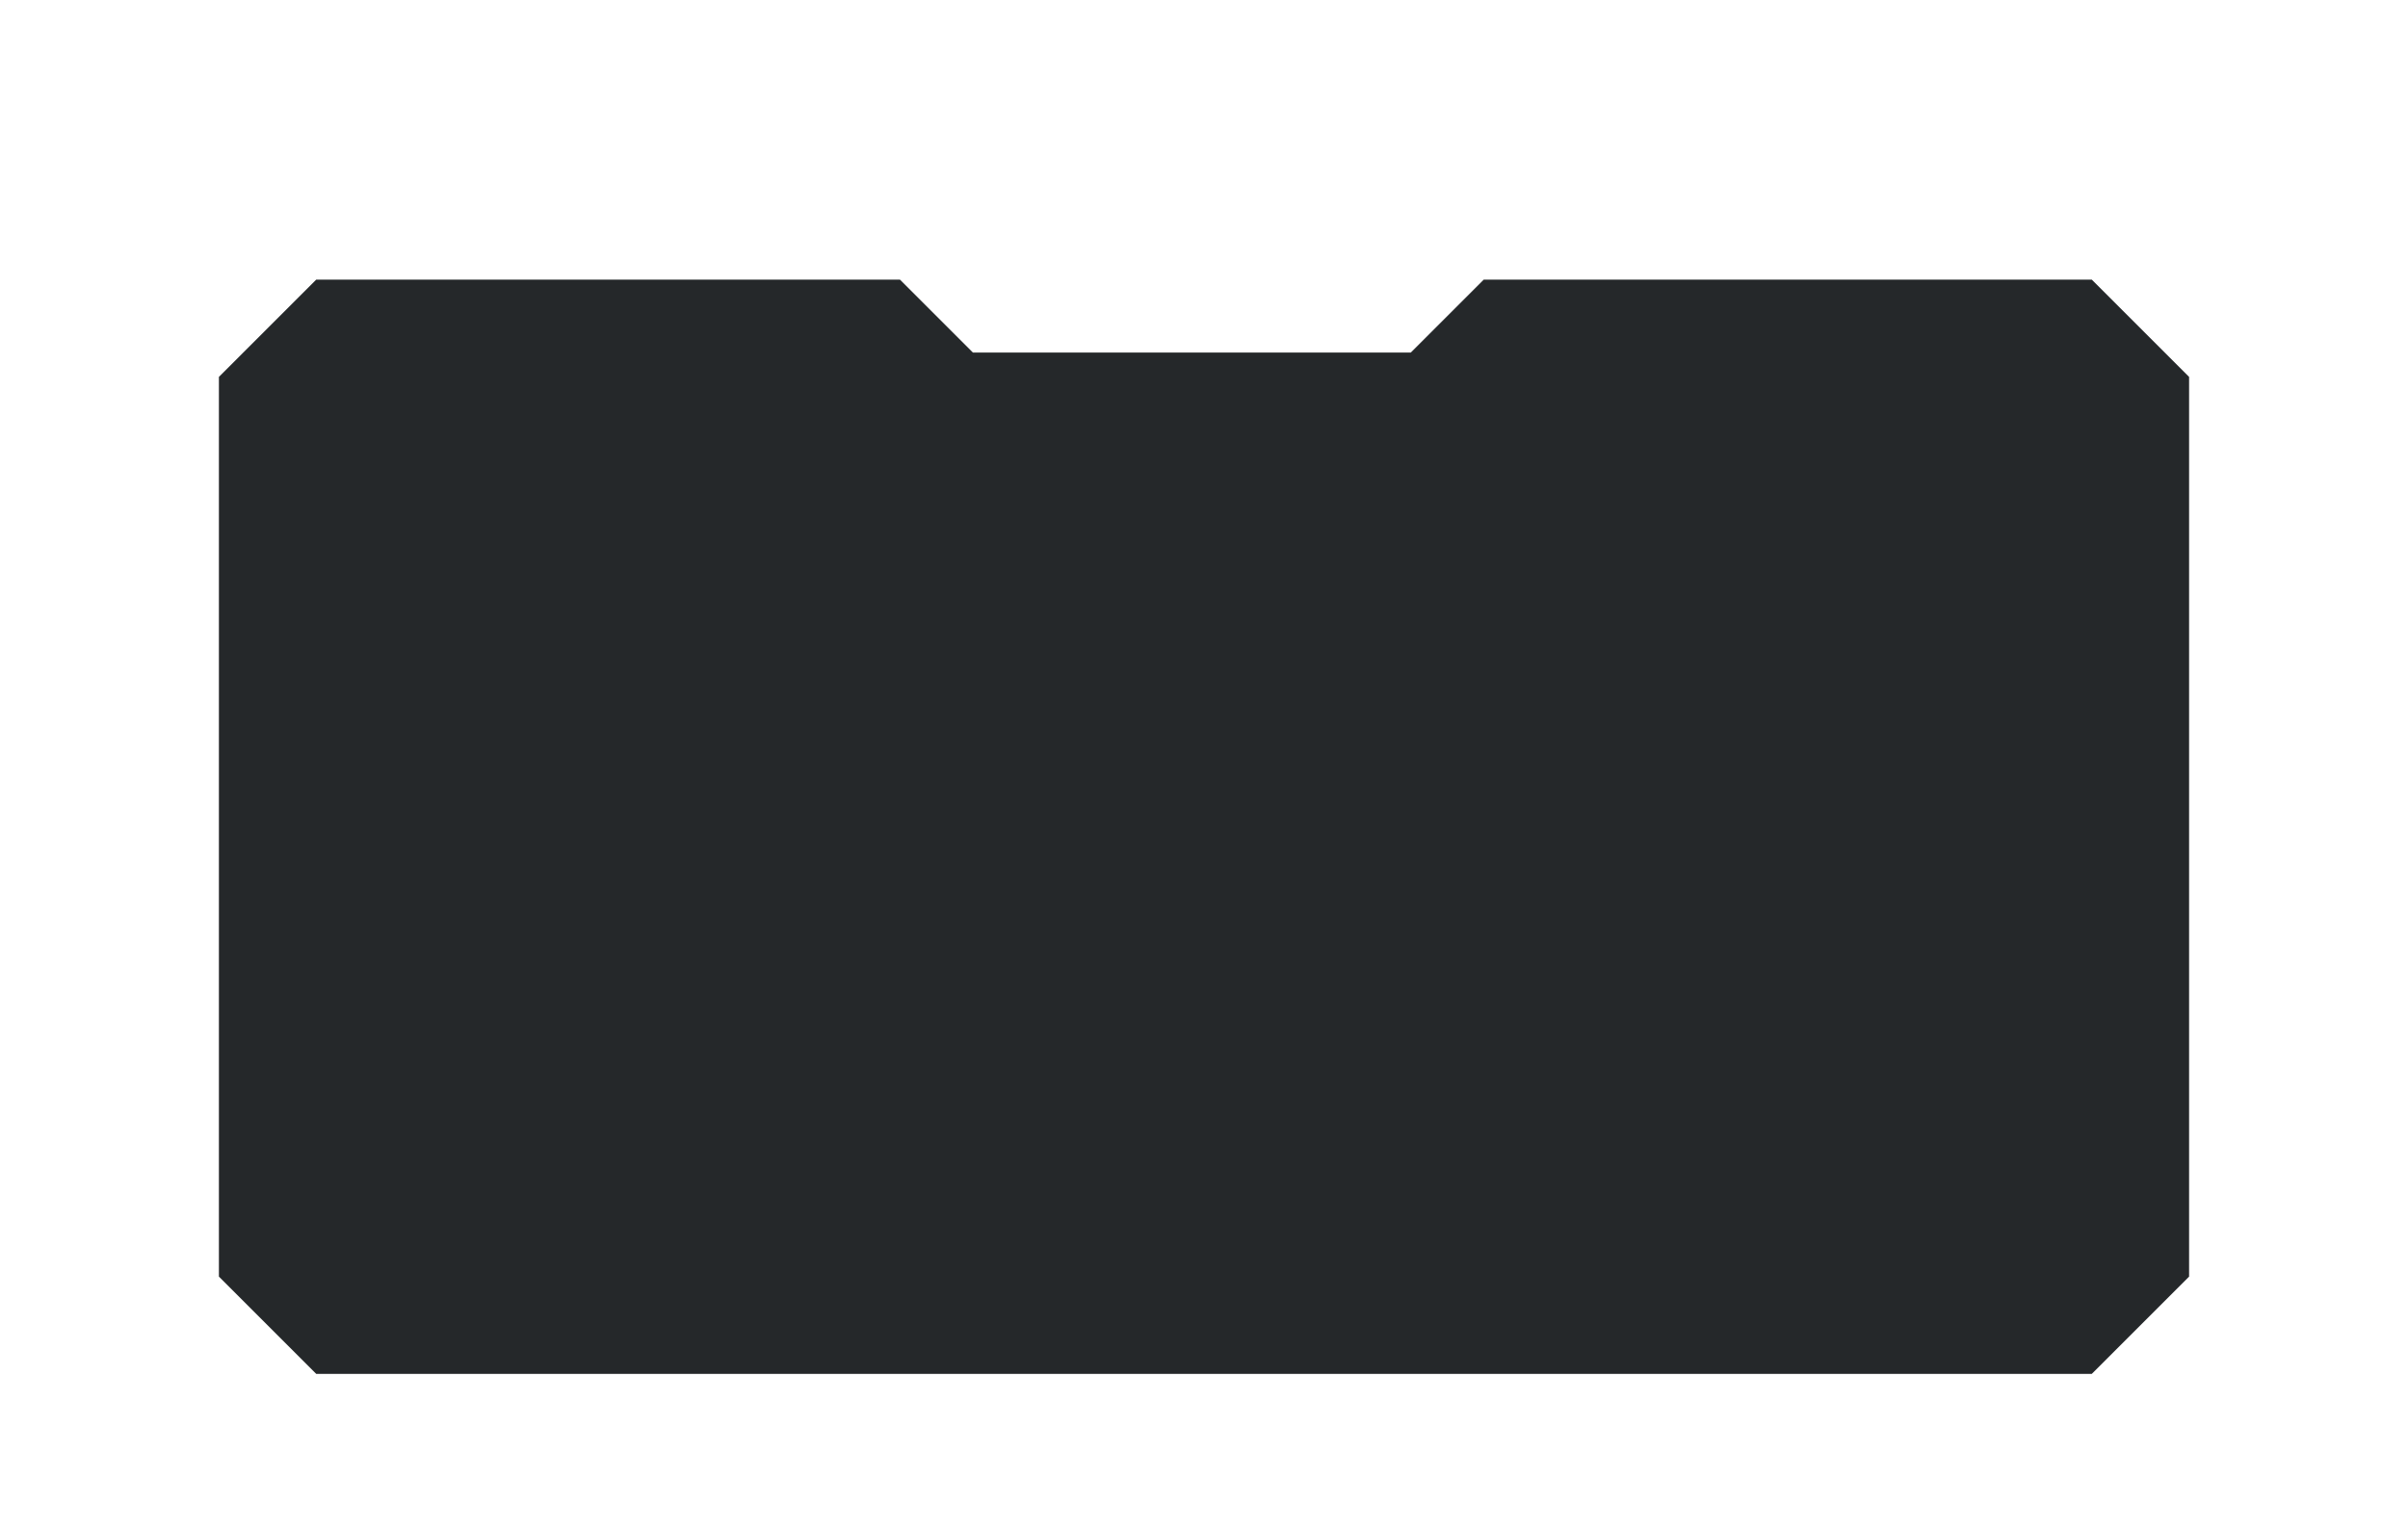
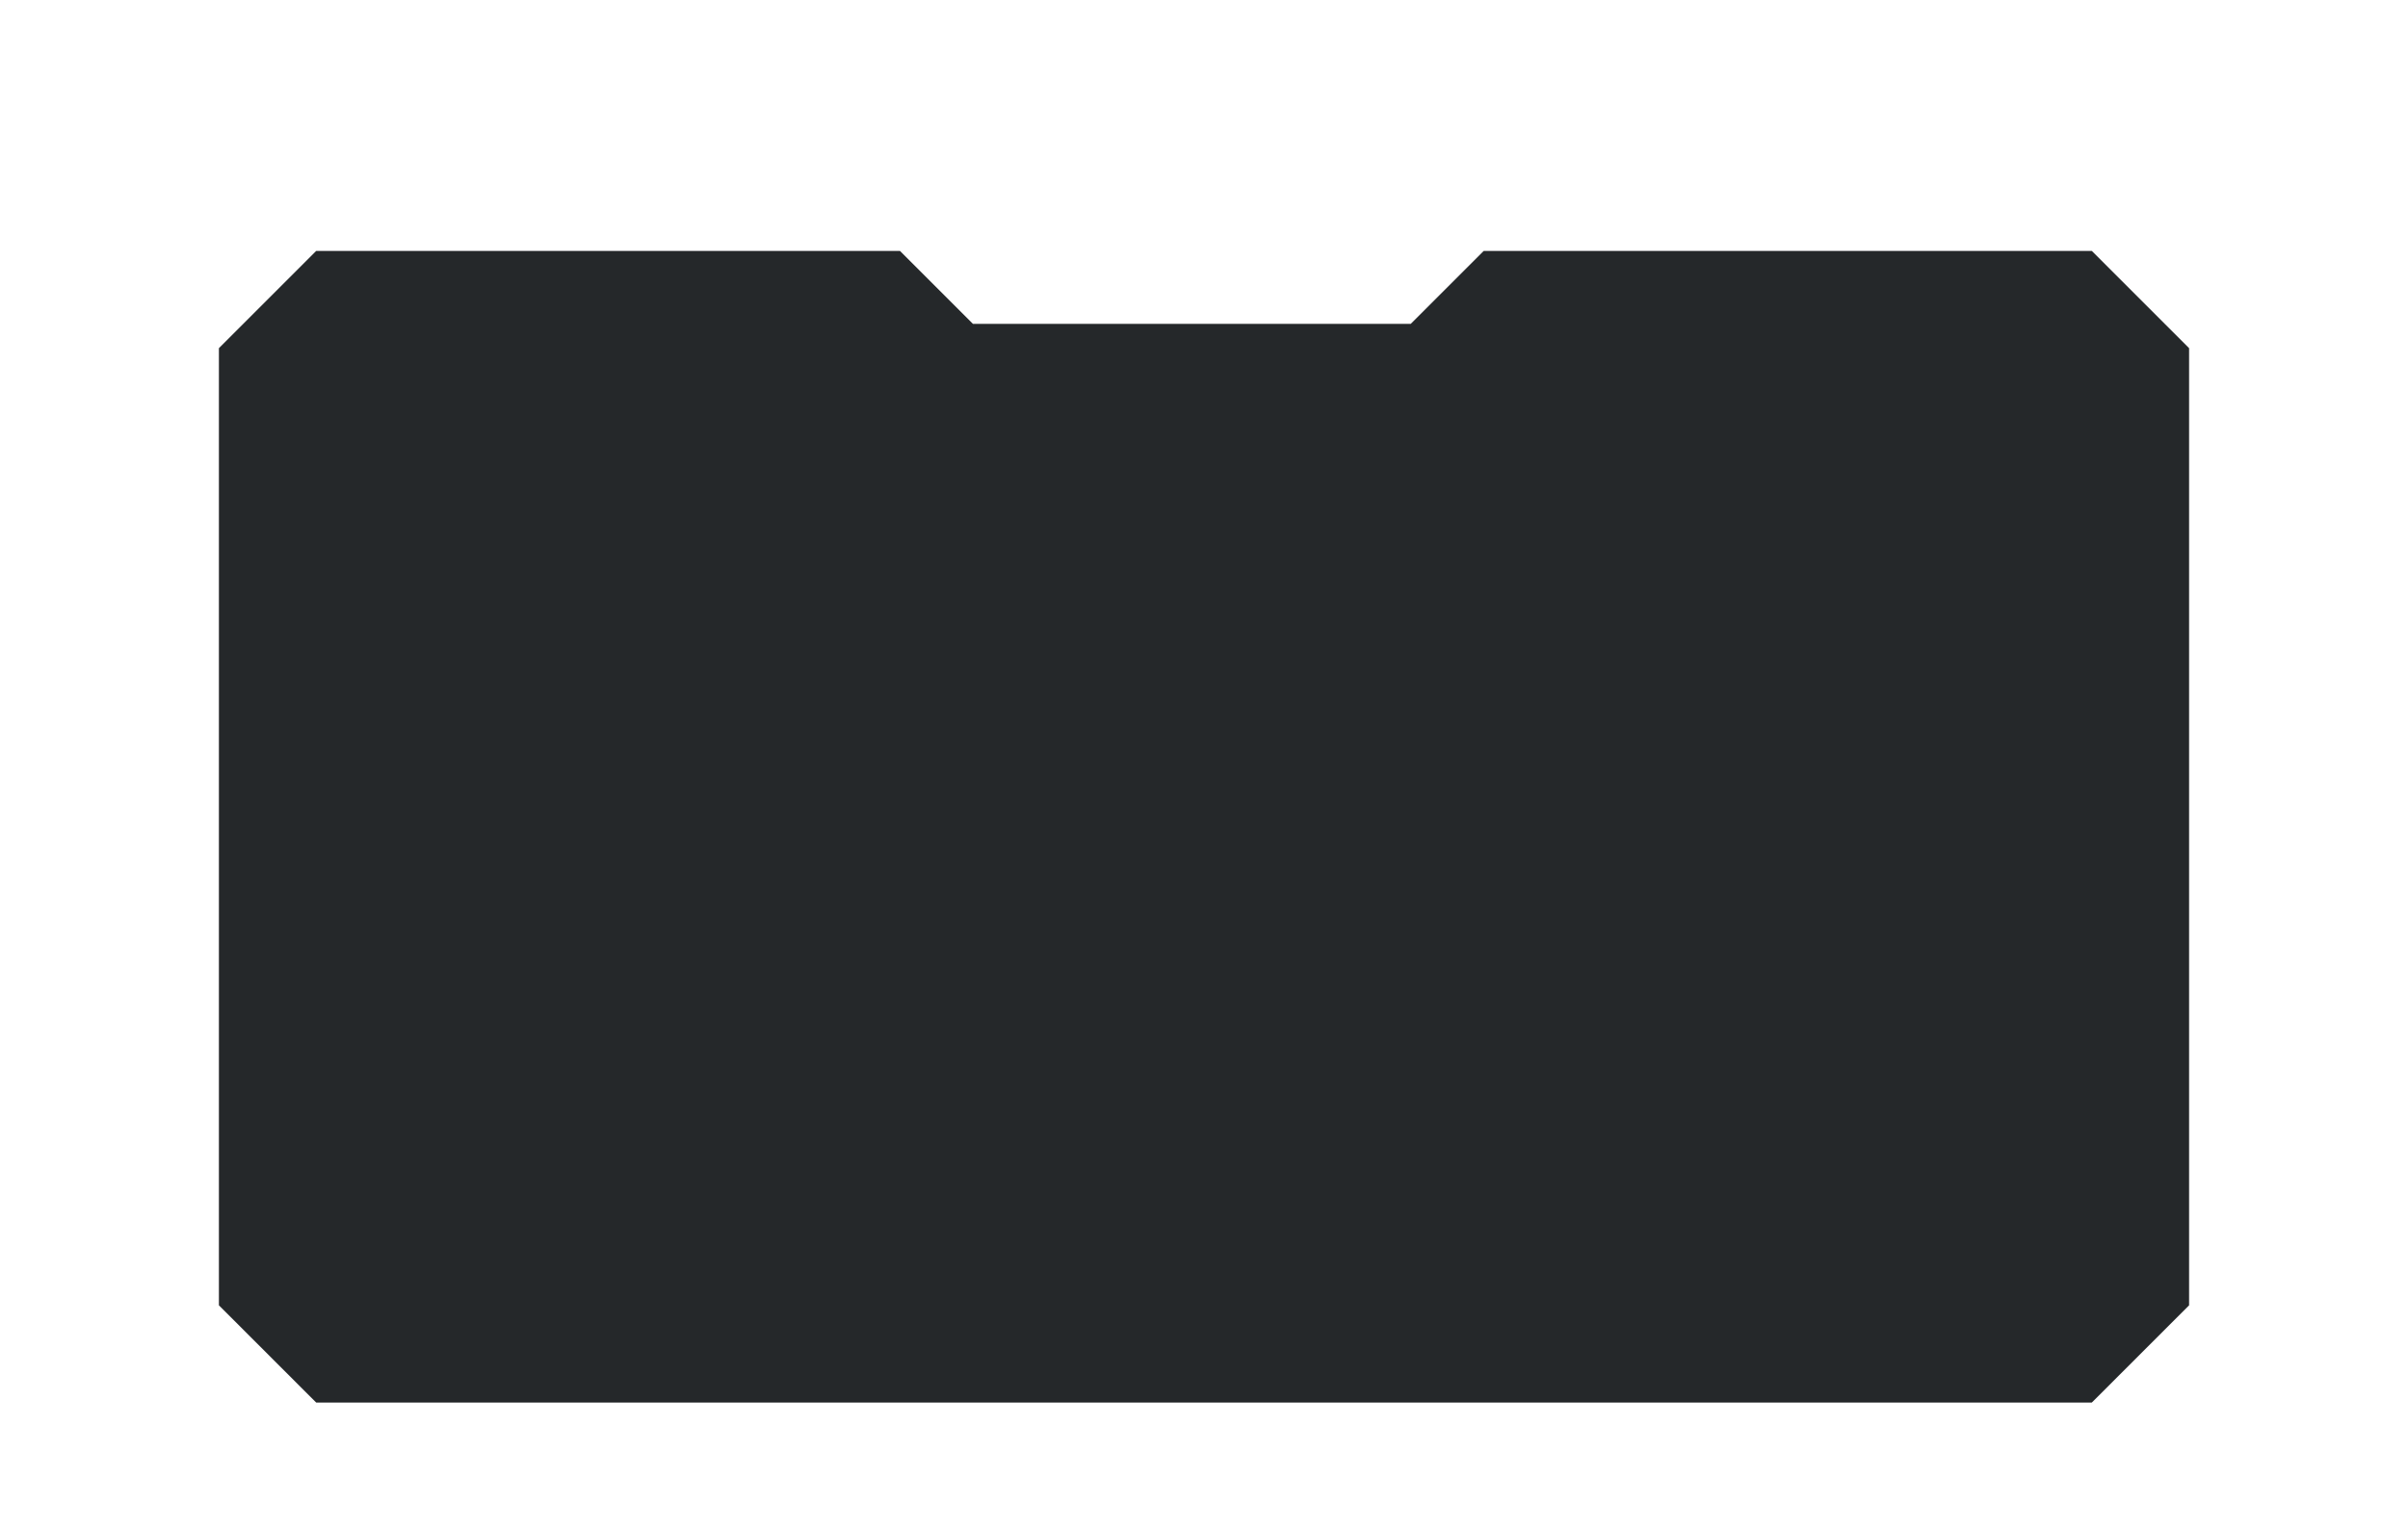
<svg xmlns="http://www.w3.org/2000/svg" preserveAspectRatio="none" width="99" height="63" viewBox="0 0 99 63">
-   <path transform="translate(0 7.5)" fill="#25282a" d="M13 4 H37 L40 7 H58 L61 4 H86 L90 8 V45 L86 49 H13 L9 45 V8 L13 4 Z" />
+   <path transform="translate(0 7.5)" fill="#25282a" d="M13 2.819 H37 L40 5.819 H58 L61 2.819 H86 L90 6.819 V46.181 L86 50.181 H13 L9 46.181 V6.819 L13 2.819 Z" />
</svg>
